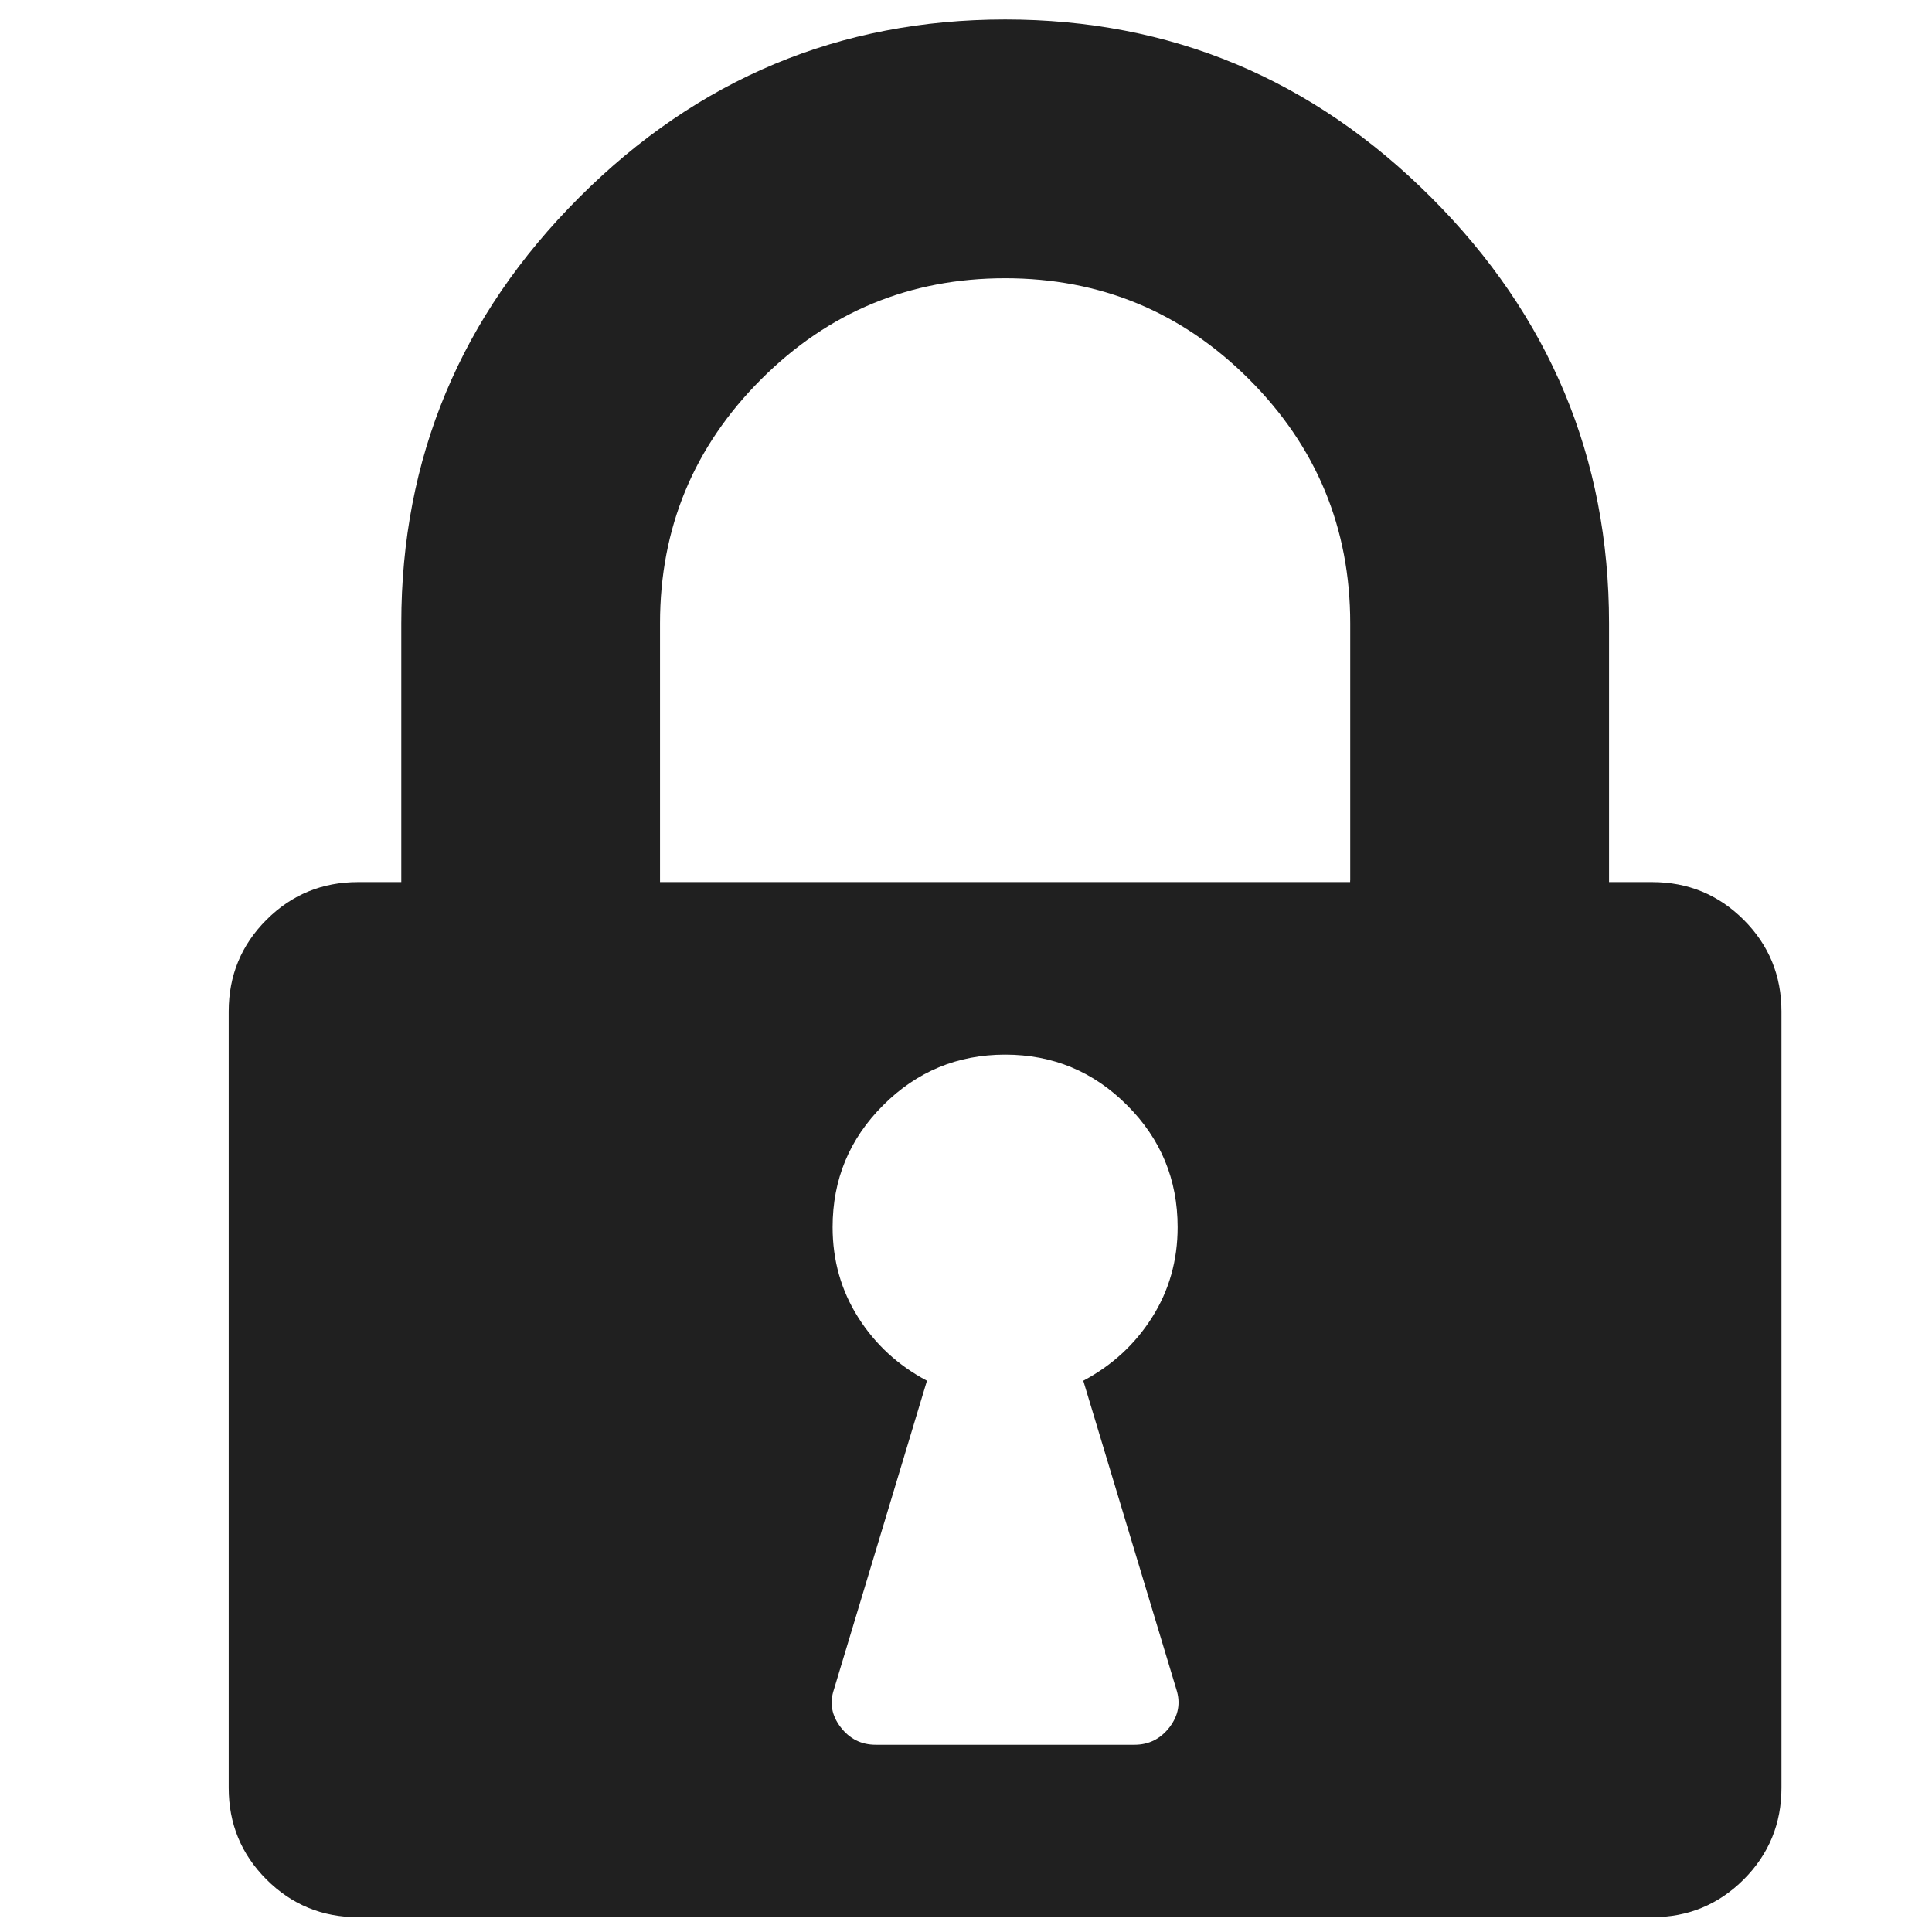
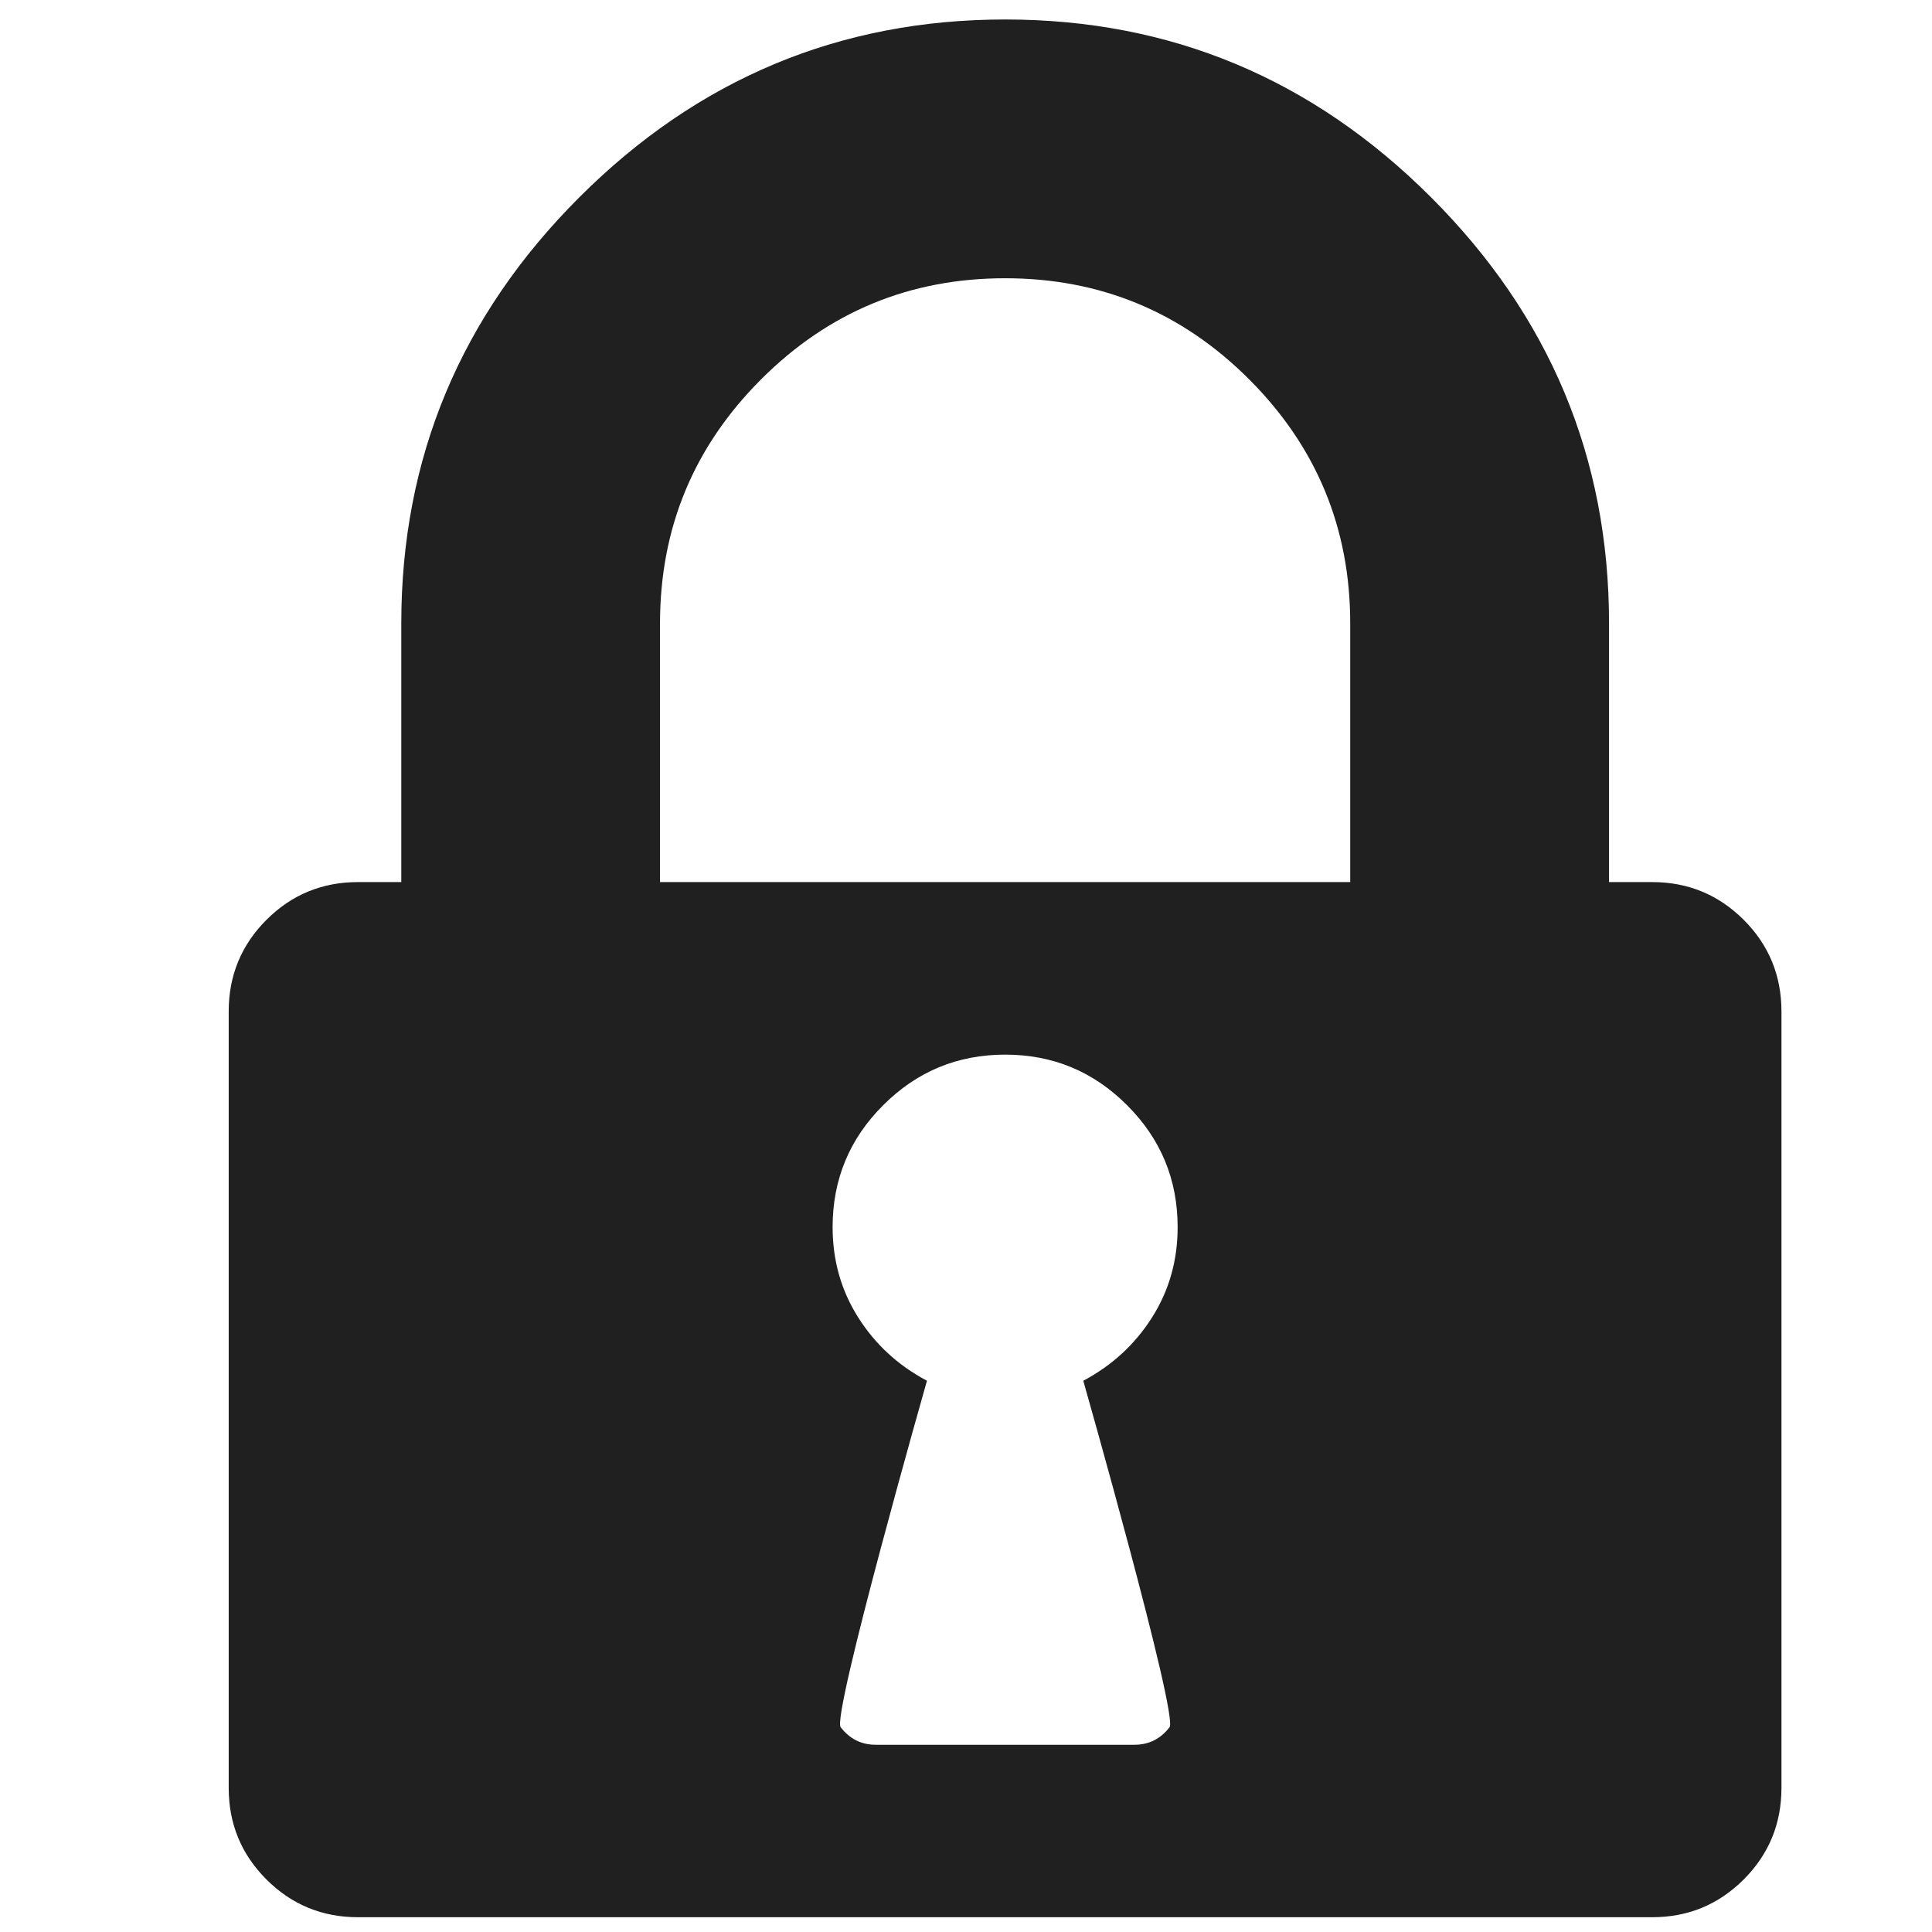
- <svg xmlns="http://www.w3.org/2000/svg" version="1.1" x="0px" y="0px" width="48px" height="48px">
-   <path fill="#202020" d="M41.045,21.915h-1.072v-0.04h-6.429v0.04H16.398v-6.429c0-2.367,0.837-4.387,2.512-6.062 c1.674-1.674,3.695-2.511,6.061-2.511c2.366,0,4.389,0.837,6.063,2.511c1.674,1.675,2.512,3.695,2.512,6.062v6.848h6.43v-6.848 c0-4.108-1.473-7.636-4.42-10.582c-2.947-2.947-6.475-4.42-10.582-4.42c-4.108,0-7.636,1.473-10.583,4.42 c-2.947,2.946-4.421,6.474-4.421,10.582v6.429H8.897c-0.893,0-1.652,0.313-2.277,0.938s-0.938,1.384-0.938,2.277v19.288 c0,0.895,0.313,1.652,0.938,2.277s1.384,0.938,2.277,0.938h32.148c0.895,0,1.65-0.313,2.277-0.938 c0.625-0.625,0.938-1.385,0.938-2.277V25.13c0-0.893-0.313-1.652-0.938-2.277C42.695,22.228,41.938,21.915,41.045,21.915z M29.057,42.912c-0.223,0.29-0.514,0.436-0.869,0.436h-6.432c-0.357,0-0.647-0.146-0.87-0.436c-0.224-0.291-0.279-0.604-0.167-0.938 l2.311-7.67c-0.715-0.379-1.284-0.902-1.708-1.572c-0.424-0.67-0.636-1.418-0.636-2.243c0-1.185,0.418-2.194,1.256-3.03 c0.837-0.838,1.847-1.257,3.031-1.257c1.185,0,2.193,0.419,3.029,1.257c0.838,0.836,1.256,1.846,1.256,3.03 c0,0.825-0.211,1.573-0.636,2.243s-0.994,1.193-1.708,1.572l2.313,7.67C29.335,42.309,29.279,42.621,29.057,42.912z" />
+ <svg xmlns="http://www.w3.org/2000/svg" width="48px" height="48px" version="1.1">
+   <path fill="#202020" d="M41.045,21.915l-24.647,0l0,-6.429c0,-2.367 0.837,-4.387 2.512,-6.062c1.674,-1.674 3.695,-2.511 6.061,-2.511c2.366,0 4.389,0.837 6.063,2.511c1.674,1.675 2.512,3.695 2.512,6.062l0,6.504l6.43,-0l0,-6.504c0,-4.108 -1.473,-7.636 -4.42,-10.582c-2.947,-2.947 -6.475,-4.42 -10.582,-4.42c-4.108,0 -7.636,1.473 -10.583,4.42c-2.947,2.946 -4.421,6.474 -4.421,10.582l0,6.429l-1.073,0c-0.893,0 -1.652,0.313 -2.277,0.938c-0.625,0.625 -0.938,1.384 -0.938,2.277l0,19.288c0,0.895 0.313,1.652 0.938,2.277c0.625,0.625 1.384,0.938 2.277,0.938l32.148,0c0.895,0 1.65,-0.313 2.277,-0.938c0.625,-0.625 0.938,-1.385 0.938,-2.277l0,-19.288c0,-0.893 -0.313,-1.652 -0.938,-2.277c-0.627,-0.625 -1.384,-0.938 -2.277,-0.938Zm-11.988,20.997c-0.223,0.29 -0.514,0.436 -0.869,0.436l-6.432,0c-0.357,0 -0.647,-0.146 -0.87,-0.436c-0.224,-0.291 2.144,-8.608 2.144,-8.608c-0.715,-0.379 -1.284,-0.902 -1.708,-1.572c-0.424,-0.67 -0.636,-1.418 -0.636,-2.243c-0,-1.185 0.418,-2.194 1.256,-3.03c0.837,-0.838 1.847,-1.257 3.031,-1.257c1.185,-0 2.193,0.419 3.029,1.257c0.838,0.836 1.256,1.846 1.256,3.03c-0,0.825 -0.211,1.573 -0.636,2.243c-0.425,0.67 -0.994,1.193 -1.708,1.572c-0,-0 2.365,8.317 2.143,8.608Z" />
</svg>
